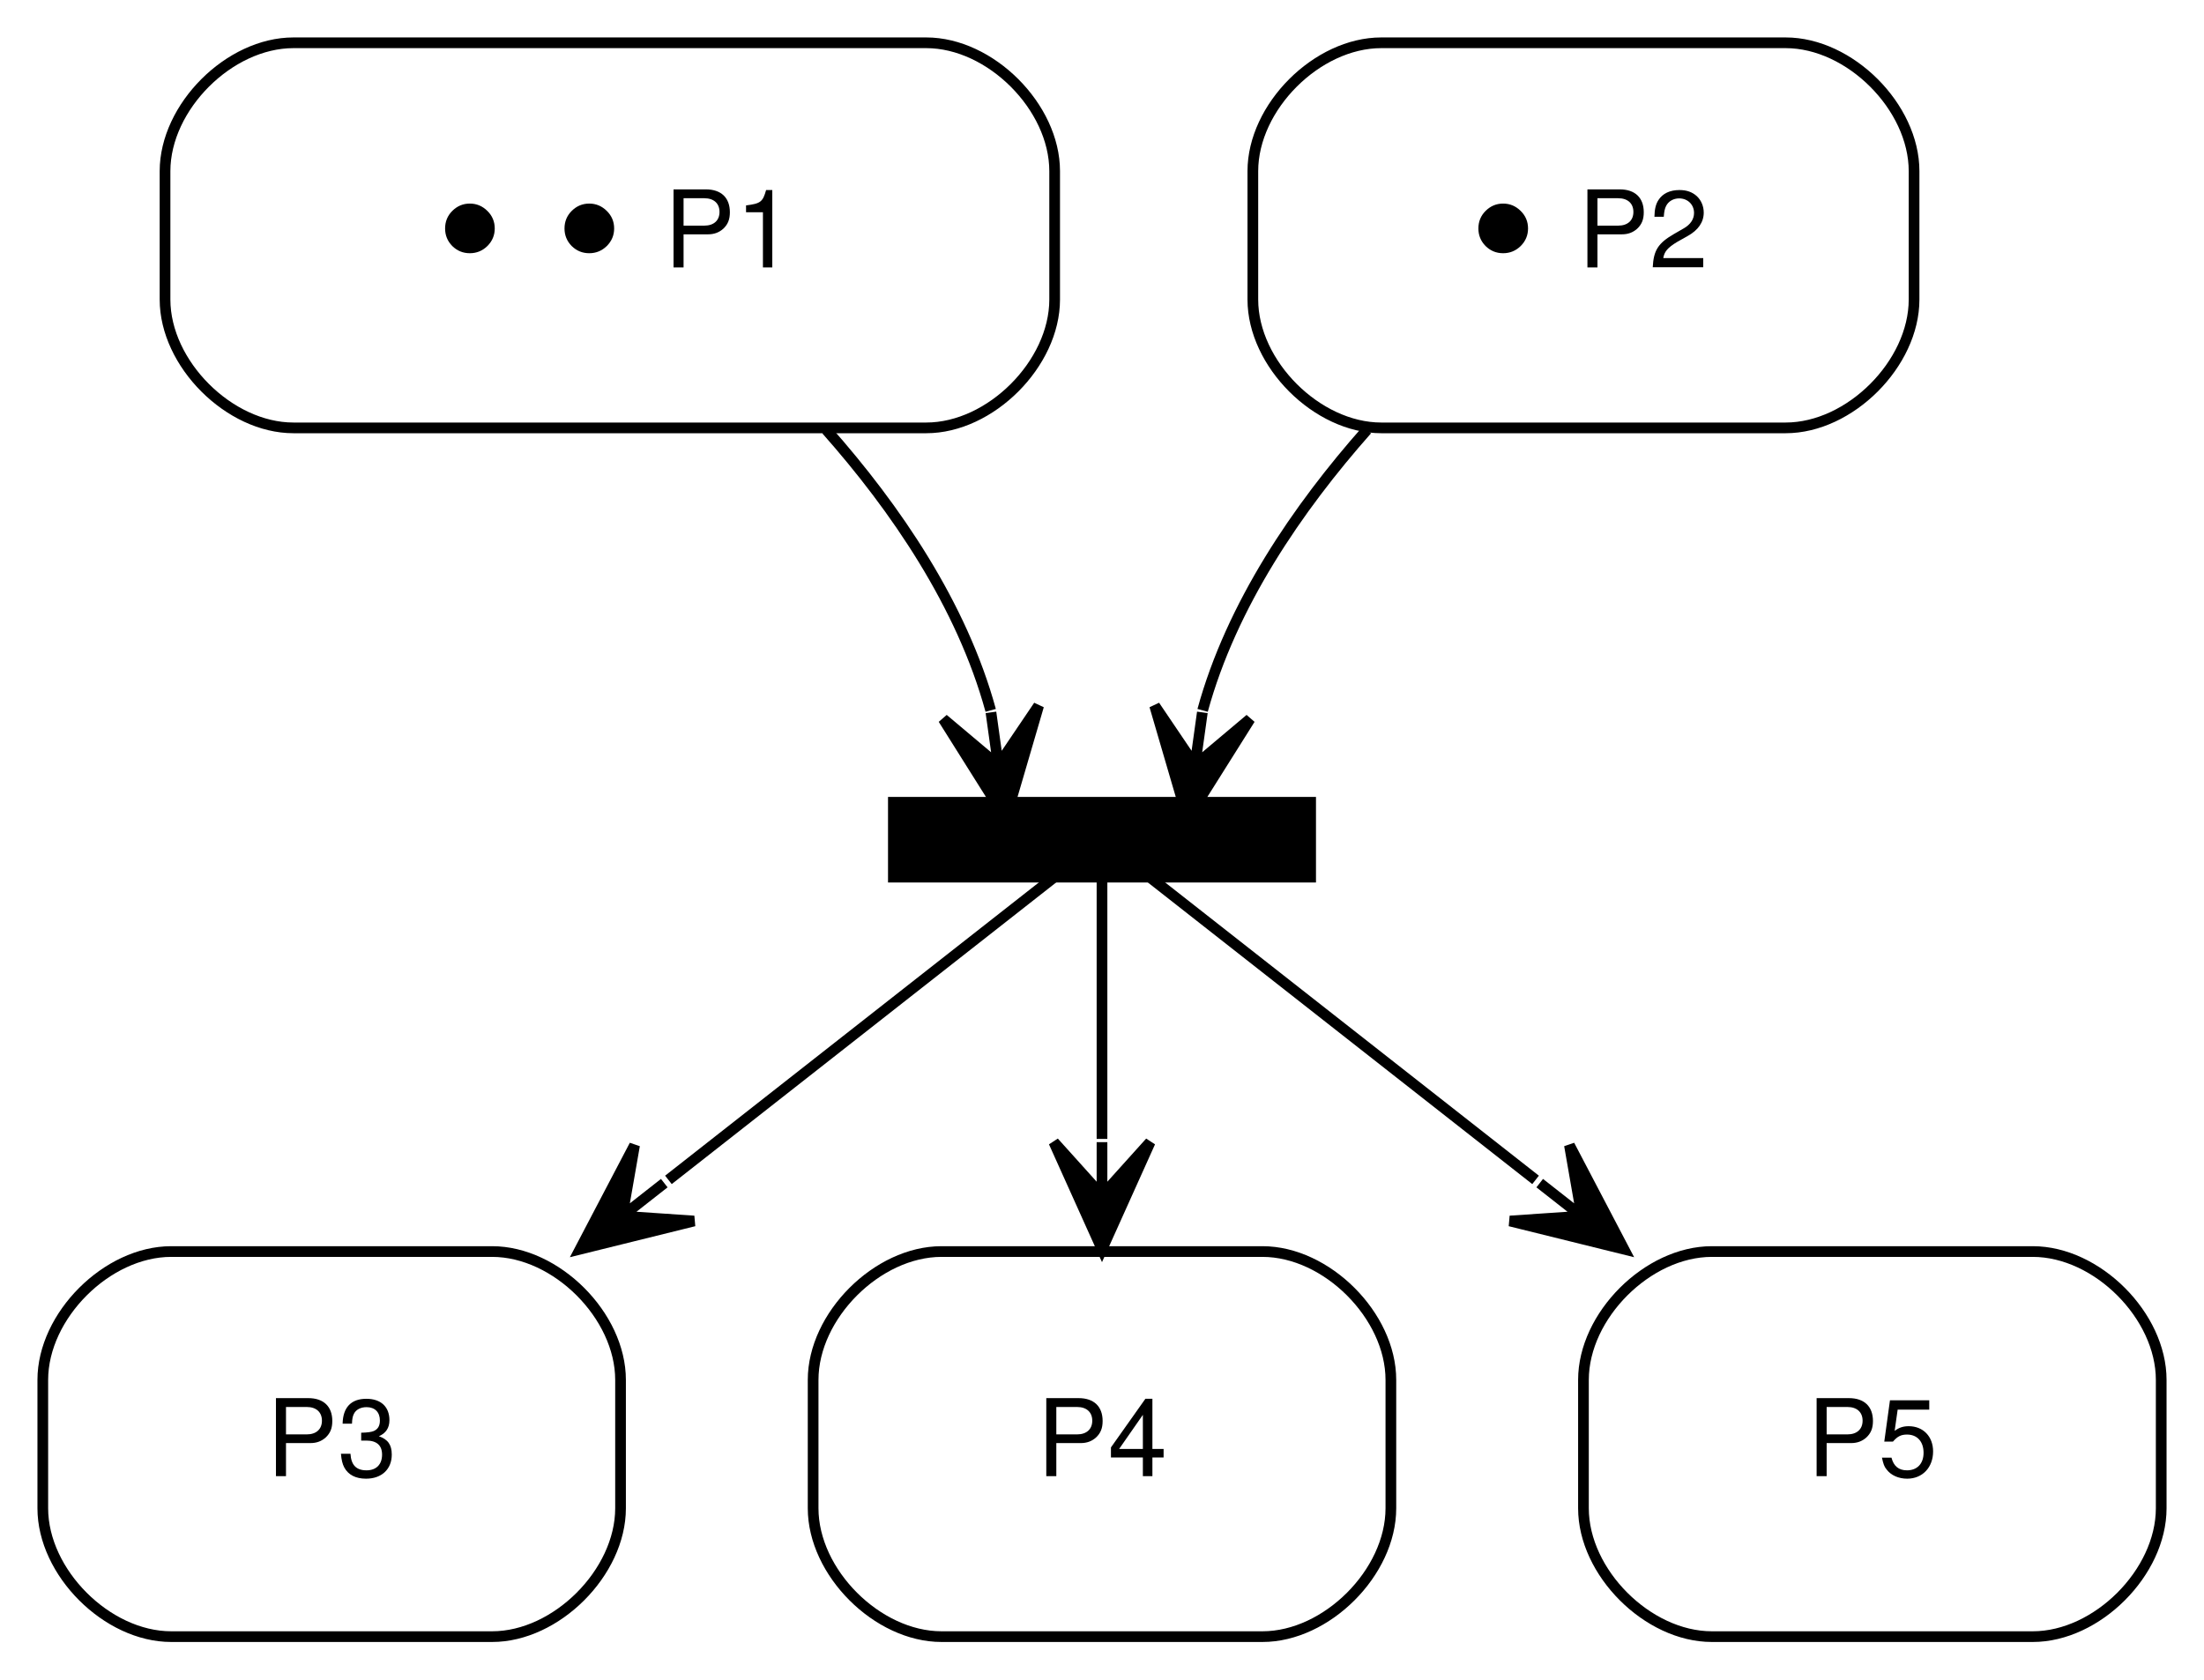
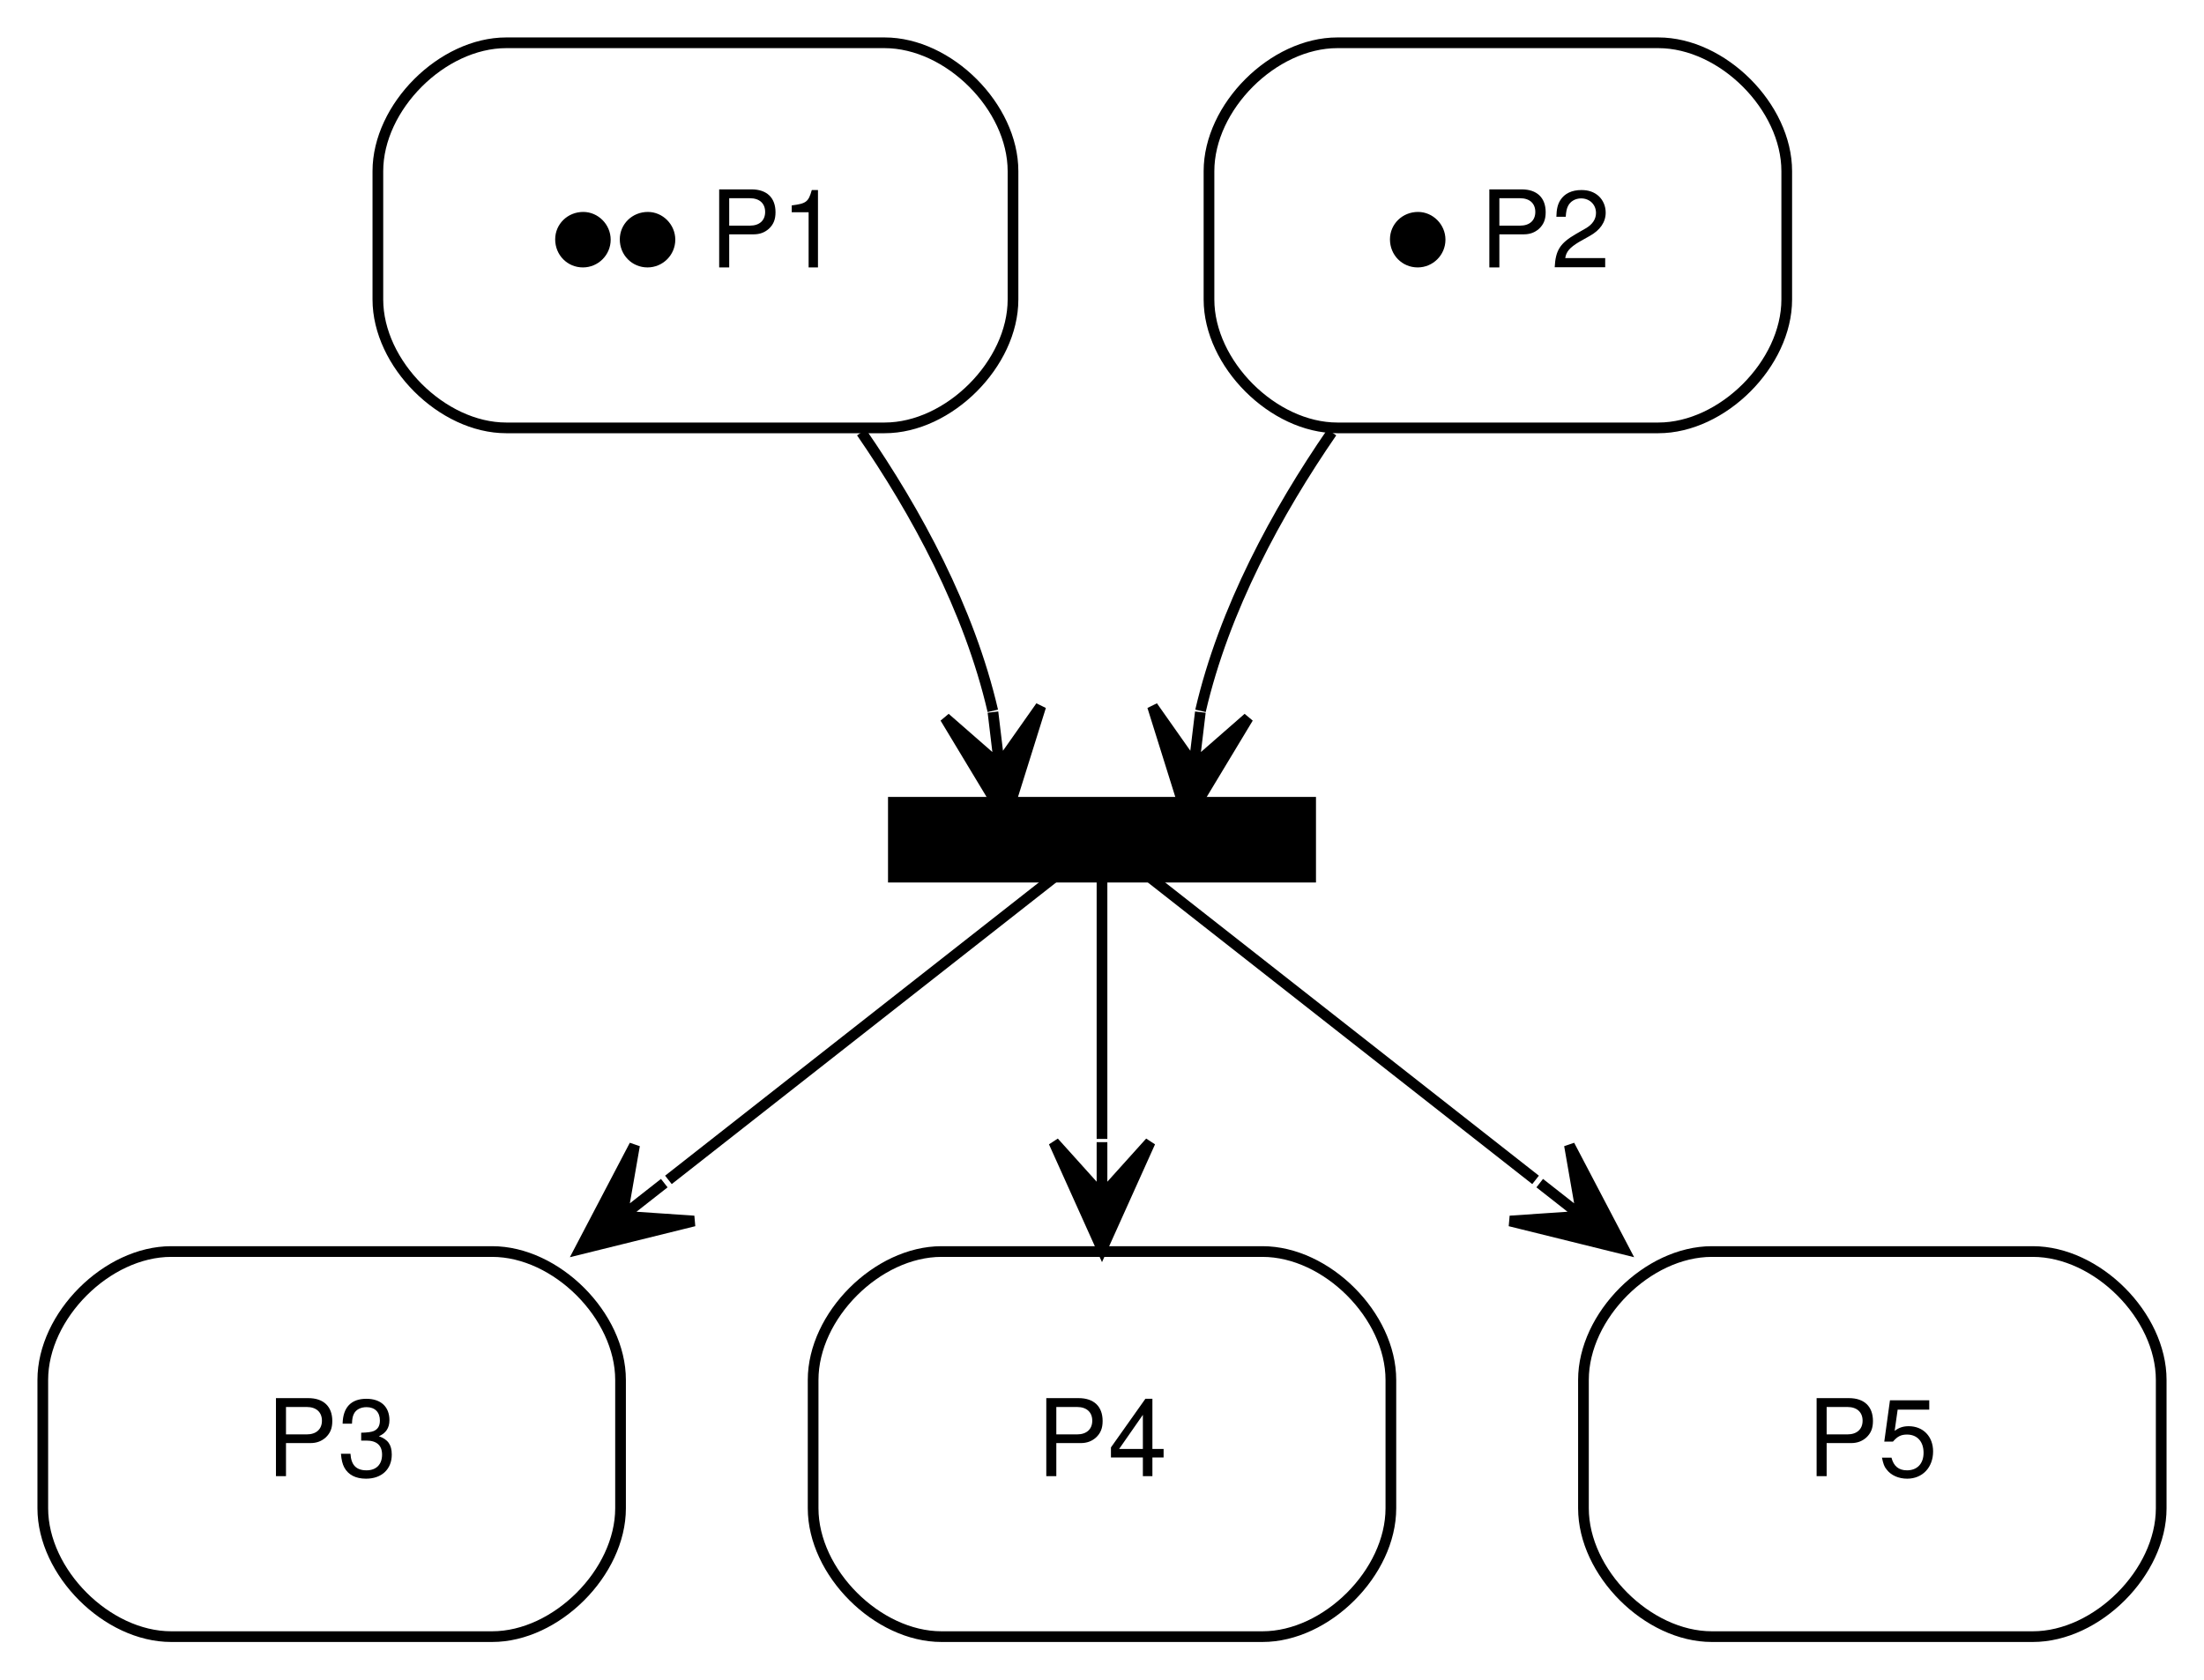
<svg xmlns="http://www.w3.org/2000/svg" width="206pt" height="157pt" viewBox="0.00 0.00 206.00 157.00">
  <g id="graph0" class="graph" transform="scale(1 1) rotate(0) translate(4 153)">
    <g id="node1" class="node">
-       <path fill="none" stroke="#000000" d="M82.575,-149C82.575,-149 23.425,-149 23.425,-149 17.425,-149 11.425,-143 11.425,-137 11.425,-137 11.425,-125 11.425,-125 11.425,-119 17.425,-113 23.425,-113 23.425,-113 82.575,-113 82.575,-113 88.575,-113 94.575,-119 94.575,-125 94.575,-125 94.575,-137 94.575,-137 94.575,-143 88.575,-149 82.575,-149" />
-       <text text-anchor="middle" x="53" y="-128" font-family="Helvetica,sans-Serif" font-size="10.00" fill="#000000">⚫️ ⚫️ P1</text>
+       <path fill="none" stroke="#000000" d="M78.682,-149C78.682,-149 43.318,-149 43.318,-149 37.318,-149 31.318,-143 31.318,-137 31.318,-137 31.318,-125 31.318,-125 31.318,-119 37.318,-113 43.318,-113 43.318,-113 78.682,-113 78.682,-113 84.682,-113 90.682,-119 90.682,-125 90.682,-125 90.682,-137 90.682,-137 90.682,-143 84.682,-149 78.682,-149" />
+       <text text-anchor="middle" x="61" y="-128" font-family="Helvetica,sans-Serif" font-size="10.00" fill="#000000">●● P1</text>
    </g>
    <g id="node2" class="node">
      <polygon fill="#000000" stroke="#000000" stroke-width="4" points="81,-72.5 81,-76.5 117,-76.5 117,-72.5 81,-72.5" />
      <text text-anchor="middle" x="89.639" y="-74.2" font-family="Helvetica,sans-Serif" font-size="1.00" fill="#000000"> </text>
      <polyline fill="none" stroke="#000000" stroke-width="4" points="98.278,-72.5 98.278,-76.5 " />
      <text text-anchor="middle" x="107.417" y="-74.2" font-family="Helvetica,sans-Serif" font-size="1.00" fill="#000000"> </text>
    </g>
    <g id="edge1" class="edge">
-       <path fill="none" stroke="#000000" d="M73.232,-112.818C79.711,-105.497 85.903,-96.448 88.595,-86.592" />
-       <polygon fill="#000000" stroke="#000000" points="90,-76.5 93.078,-87.025 89.31,-81.452 88.621,-86.404 88.621,-86.404 88.621,-86.404 89.31,-81.452 84.164,-85.784 90,-76.5 90,-76.5" />
+       <path fill="none" stroke="#000000" d="M76.519,-112.583C81.636,-105.149 86.583,-96.076 88.794,-86.547" />
+       <polygon fill="#000000" stroke="#000000" points="90,-76.5 93.276,-86.965 89.404,-81.464 88.808,-86.429 88.808,-86.429 88.808,-86.429 89.404,-81.464 84.34,-85.892 90,-76.5 90,-76.5" />
    </g>
    <g id="node3" class="node">
      <path fill="none" stroke="#000000" d="M42,-36C42,-36 12,-36 12,-36 6,-36 0,-30 0,-24 0,-24 0,-12 0,-12 0,-6 6,0 12,0 12,0 42,0 42,0 48,0 54,-6 54,-12 54,-12 54,-24 54,-24 54,-30 48,-36 42,-36" />
      <text text-anchor="middle" x="27" y="-15" font-family="Helvetica,sans-Serif" font-size="10.00" fill="#000000">P3</text>
    </g>
    <g id="edge2" class="edge">
      <path fill="none" stroke="#000000" d="M96.265,-72.354C89.937,-67.388 73.66,-54.615 58.475,-42.699" />
      <polygon fill="#000000" stroke="#000000" points="50.221,-36.222 60.866,-38.855 54.154,-39.309 58.088,-42.395 58.088,-42.395 58.088,-42.395 54.154,-39.309 55.31,-45.936 50.221,-36.222 50.221,-36.222" />
    </g>
    <g id="node5" class="node">
      <path fill="none" stroke="#000000" d="M114,-36C114,-36 84,-36 84,-36 78,-36 72,-30 72,-24 72,-24 72,-12 72,-12 72,-6 78,0 84,0 84,0 114,0 114,0 120,0 126,-6 126,-12 126,-12 126,-24 126,-24 126,-30 120,-36 114,-36" />
      <text text-anchor="middle" x="99" y="-15" font-family="Helvetica,sans-Serif" font-size="10.00" fill="#000000">P4</text>
    </g>
    <g id="edge4" class="edge">
      <path fill="none" stroke="#000000" d="M99,-72.072C99,-67.478 99,-57.029 99,-46.529" />
      <polygon fill="#000000" stroke="#000000" points="99,-36.227 103.5,-46.227 99,-41.227 99,-46.227 99,-46.227 99,-46.227 99,-41.227 94.5,-46.227 99,-36.227 99,-36.227" />
    </g>
    <g id="node6" class="node">
      <path fill="none" stroke="#000000" d="M186,-36C186,-36 156,-36 156,-36 150,-36 144,-30 144,-24 144,-24 144,-12 144,-12 144,-6 150,0 156,0 156,0 186,0 186,0 192,0 198,-6 198,-12 198,-12 198,-24 198,-24 198,-30 192,-36 186,-36" />
      <text text-anchor="middle" x="171" y="-15" font-family="Helvetica,sans-Serif" font-size="10.00" fill="#000000">P5</text>
    </g>
    <g id="edge5" class="edge">
      <path fill="none" stroke="#000000" d="M101.735,-72.354C108.063,-67.388 124.34,-54.615 139.525,-42.699" />
      <polygon fill="#000000" stroke="#000000" points="147.779,-36.222 142.69,-45.936 143.845,-39.309 139.912,-42.395 139.912,-42.395 139.912,-42.395 143.845,-39.309 137.134,-38.855 147.779,-36.222 147.779,-36.222" />
    </g>
    <g id="node4" class="node">
-       <path fill="none" stroke="#000000" d="M162.901,-149C162.901,-149 125.099,-149 125.099,-149 119.099,-149 113.099,-143 113.099,-137 113.099,-137 113.099,-125 113.099,-125 113.099,-119 119.099,-113 125.099,-113 125.099,-113 162.901,-113 162.901,-113 168.901,-113 174.901,-119 174.901,-125 174.901,-125 174.901,-137 174.901,-137 174.901,-143 168.901,-149 162.901,-149" />
-       <text text-anchor="middle" x="144" y="-128" font-family="Helvetica,sans-Serif" font-size="10.00" fill="#000000">⚫️ P2</text>
+       <path fill="none" stroke="#000000" d="M151,-149C151,-149 121,-149 121,-149 115,-149 109,-143 109,-137 109,-137 109,-125 109,-125 109,-119 115,-113 121,-113 121,-113 151,-113 151,-113 157,-113 163,-119 163,-125 163,-125 163,-137 163,-137 163,-143 157,-149 151,-149" />
+       <text text-anchor="middle" x="136" y="-128" font-family="Helvetica,sans-Serif" font-size="10.00" fill="#000000">● P2</text>
    </g>
    <g id="edge3" class="edge">
-       <path fill="none" stroke="#000000" d="M123.768,-112.818C117.289,-105.497 111.097,-96.448 108.405,-86.592" />
-       <polygon fill="#000000" stroke="#000000" points="107,-76.5 112.836,-85.784 107.69,-81.452 108.379,-86.404 108.379,-86.404 108.379,-86.404 107.69,-81.452 103.922,-87.025 107,-76.5 107,-76.5" />
+       <path fill="none" stroke="#000000" d="M120.481,-112.583C115.364,-105.149 110.417,-96.076 108.206,-86.547" />
+       <polygon fill="#000000" stroke="#000000" points="107,-76.5 112.66,-85.892 107.596,-81.464 108.192,-86.429 108.192,-86.429 108.192,-86.429 107.596,-81.464 103.724,-86.965 107,-76.5 107,-76.5" />
    </g>
  </g>
</svg>
